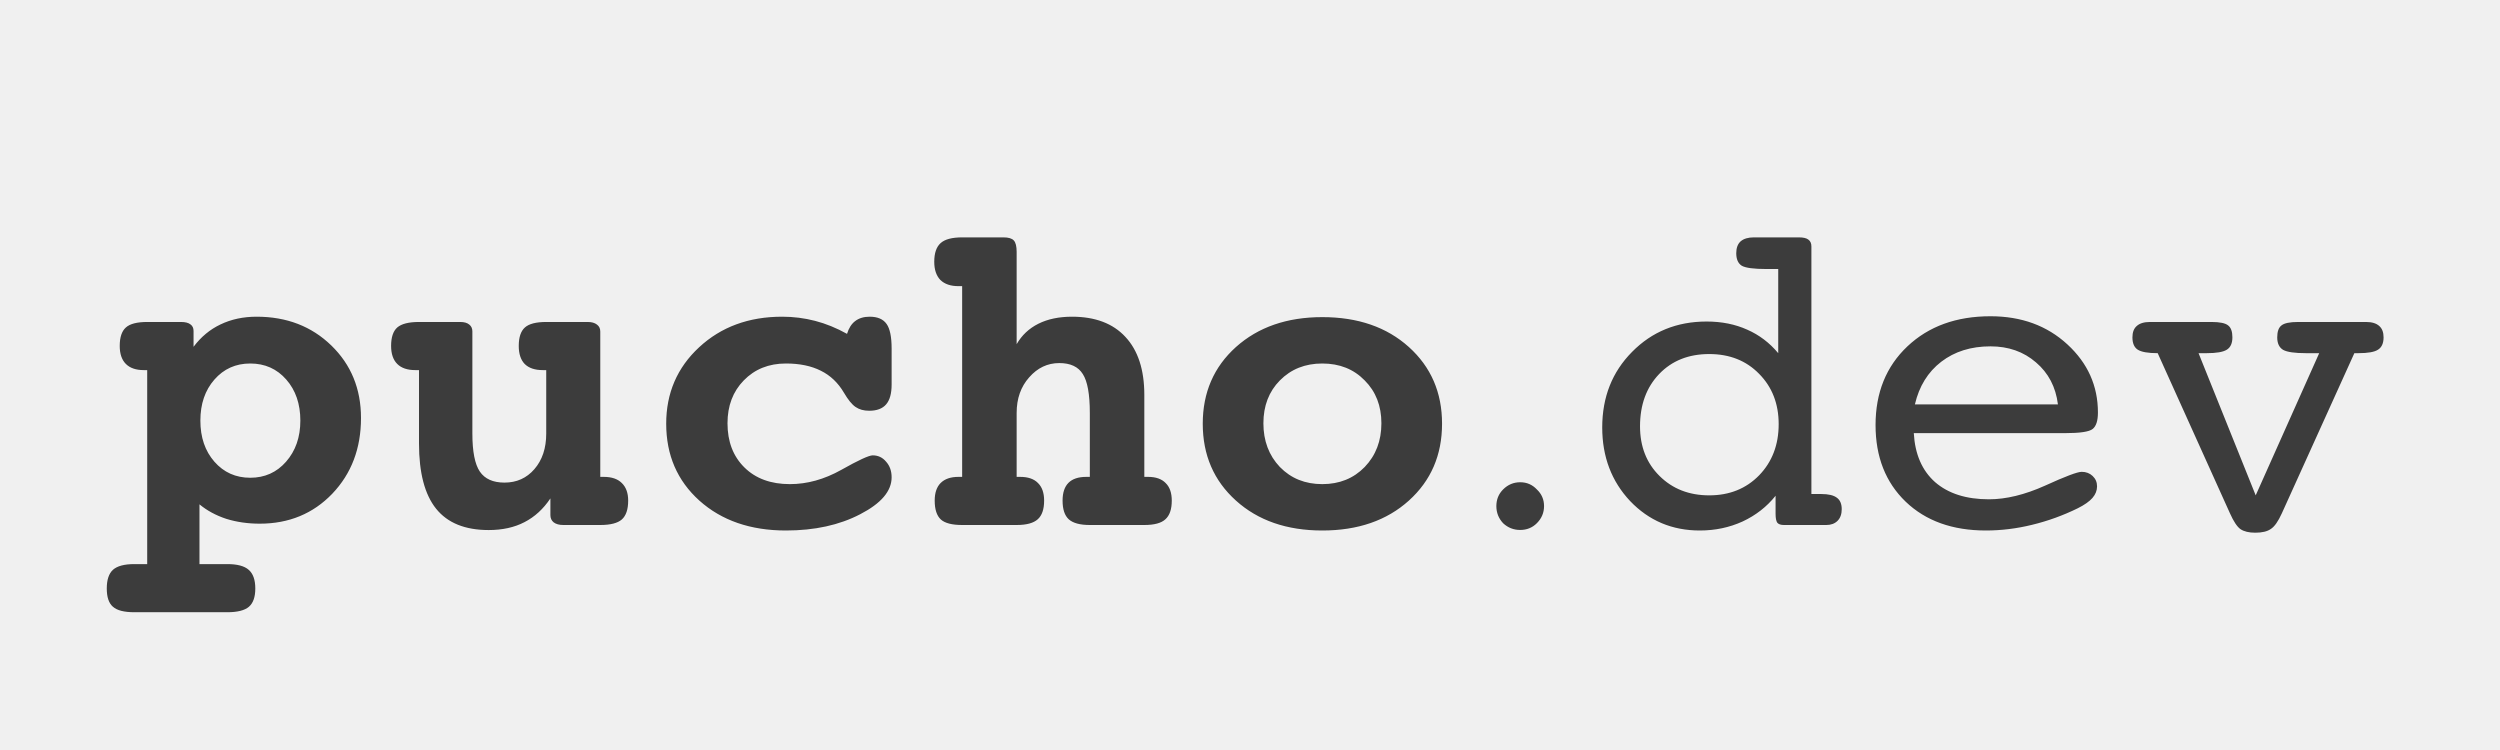
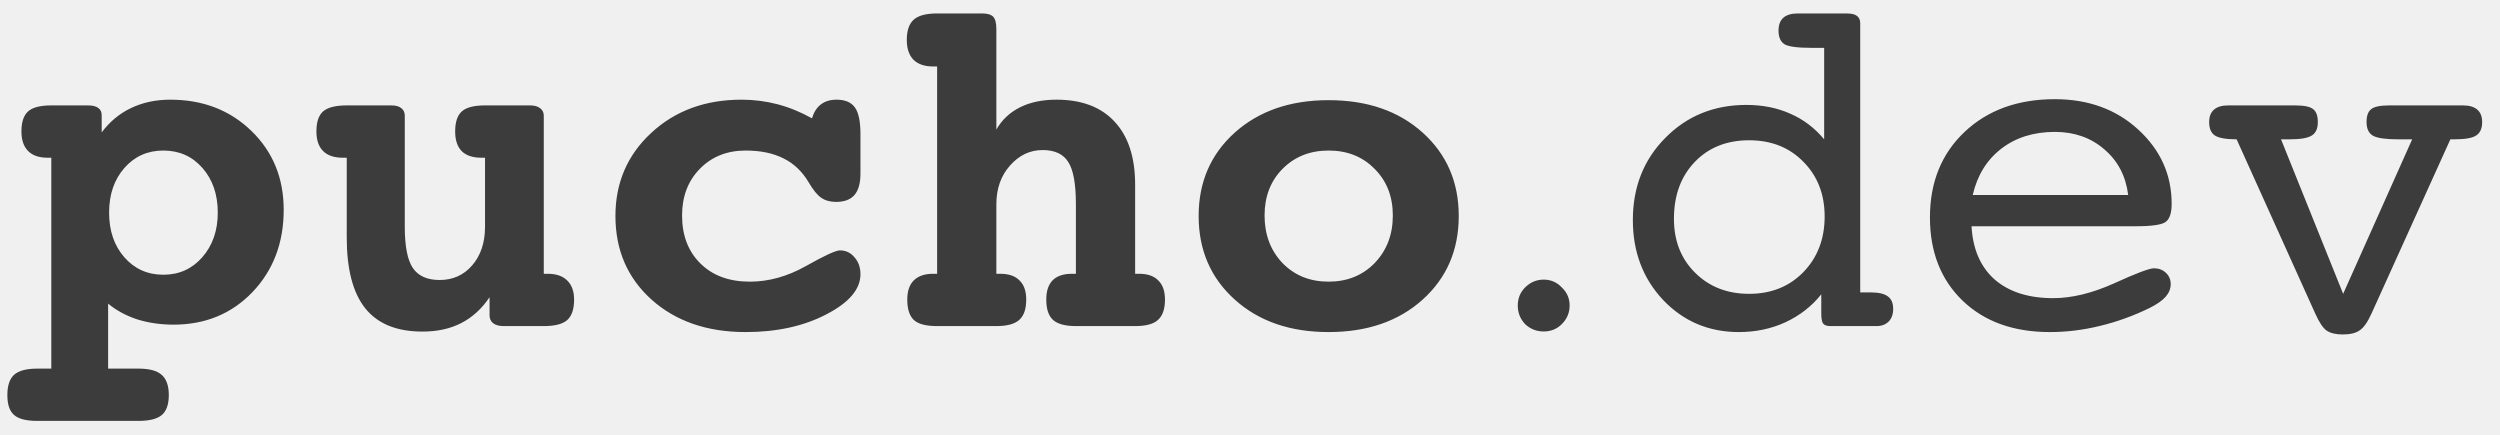
- <svg xmlns="http://www.w3.org/2000/svg" width="100" height="30" viewBox="0 0 100 30" fill="none">
-   <g clip-path="url(#clip0_5_3)">
-     <path d="M7.979 20.174V22.564H9.096C9.494 22.564 9.778 22.641 9.948 22.793C10.124 22.945 10.212 23.194 10.212 23.54C10.212 23.88 10.127 24.123 9.957 24.27C9.787 24.416 9.5 24.489 9.096 24.489H5.369C4.965 24.489 4.681 24.416 4.517 24.27C4.353 24.129 4.271 23.886 4.271 23.54C4.271 23.194 4.353 22.945 4.517 22.793C4.687 22.641 4.971 22.564 5.369 22.564H5.888V14.804H5.747C5.437 14.804 5.199 14.722 5.035 14.558C4.871 14.394 4.789 14.153 4.789 13.837C4.789 13.491 4.871 13.245 5.035 13.099C5.199 12.952 5.483 12.879 5.888 12.879H7.241C7.411 12.879 7.537 12.911 7.619 12.976C7.701 13.034 7.742 13.122 7.742 13.239V13.872C8.041 13.474 8.401 13.175 8.823 12.976C9.251 12.771 9.731 12.668 10.265 12.668C11.466 12.668 12.462 13.052 13.253 13.819C14.044 14.587 14.44 15.554 14.44 16.72C14.44 17.939 14.056 18.949 13.288 19.752C12.521 20.549 11.554 20.947 10.388 20.947C9.913 20.947 9.468 20.883 9.052 20.754C8.642 20.619 8.284 20.426 7.979 20.174ZM10.01 14.54C9.43 14.54 8.952 14.754 8.577 15.182C8.202 15.609 8.015 16.157 8.015 16.825C8.015 17.493 8.202 18.041 8.577 18.469C8.952 18.896 9.43 19.11 10.01 19.11C10.59 19.11 11.067 18.896 11.442 18.469C11.823 18.035 12.014 17.487 12.014 16.825C12.014 16.157 11.826 15.609 11.451 15.182C11.076 14.754 10.596 14.54 10.01 14.54ZM21.849 14.804H21.708C21.392 14.804 21.151 14.722 20.987 14.558C20.829 14.394 20.75 14.153 20.75 13.837C20.75 13.491 20.832 13.245 20.996 13.099C21.16 12.952 21.444 12.879 21.849 12.879H23.51C23.668 12.879 23.791 12.914 23.879 12.984C23.967 13.049 24.011 13.14 24.011 13.257V19.075H24.151C24.468 19.075 24.708 19.157 24.872 19.321C25.042 19.485 25.127 19.72 25.127 20.024C25.127 20.376 25.042 20.628 24.872 20.78C24.702 20.927 24.415 21 24.011 21H22.534C22.37 21 22.241 20.965 22.148 20.895C22.06 20.824 22.016 20.727 22.016 20.605V19.936C21.734 20.358 21.389 20.675 20.979 20.886C20.574 21.097 20.097 21.202 19.546 21.202C18.602 21.202 17.902 20.918 17.445 20.35C16.988 19.781 16.76 18.911 16.76 17.739V14.804H16.61C16.294 14.804 16.054 14.722 15.89 14.558C15.726 14.394 15.644 14.153 15.644 13.837C15.644 13.491 15.726 13.245 15.89 13.099C16.06 12.952 16.35 12.879 16.76 12.879H18.412C18.57 12.879 18.69 12.914 18.773 12.984C18.855 13.049 18.895 13.14 18.895 13.257V17.344C18.895 18.064 18.995 18.571 19.194 18.864C19.394 19.157 19.722 19.304 20.179 19.304C20.665 19.304 21.064 19.125 21.374 18.768C21.69 18.404 21.849 17.93 21.849 17.344V14.804ZM33.881 13.354C33.951 13.125 34.06 12.955 34.206 12.844C34.358 12.727 34.552 12.668 34.786 12.668C35.102 12.668 35.328 12.765 35.463 12.958C35.598 13.146 35.665 13.474 35.665 13.942V15.384C35.665 15.741 35.592 16.005 35.445 16.175C35.299 16.345 35.073 16.43 34.769 16.43C34.552 16.43 34.37 16.38 34.224 16.28C34.077 16.181 33.922 15.99 33.758 15.709C33.523 15.31 33.216 15.018 32.835 14.83C32.454 14.637 31.988 14.54 31.438 14.54C30.752 14.54 30.189 14.766 29.75 15.217C29.316 15.662 29.1 16.233 29.1 16.931C29.1 17.663 29.325 18.252 29.776 18.697C30.227 19.143 30.834 19.365 31.596 19.365C32.287 19.365 32.973 19.175 33.652 18.794C34.338 18.407 34.757 18.214 34.909 18.214C35.126 18.214 35.305 18.299 35.445 18.469C35.592 18.633 35.665 18.841 35.665 19.093C35.665 19.644 35.246 20.136 34.408 20.569C33.576 21.003 32.586 21.22 31.438 21.22C30.02 21.22 28.865 20.821 27.975 20.024C27.09 19.227 26.648 18.202 26.648 16.948C26.648 15.724 27.087 14.704 27.966 13.89C28.845 13.075 29.952 12.668 31.288 12.668C31.739 12.668 32.179 12.724 32.606 12.835C33.034 12.946 33.459 13.119 33.881 13.354ZM40.666 13.767C40.871 13.409 41.161 13.137 41.536 12.949C41.911 12.762 42.359 12.668 42.881 12.668C43.807 12.668 44.519 12.938 45.017 13.477C45.52 14.016 45.773 14.789 45.773 15.797V19.075H45.922C46.232 19.075 46.467 19.157 46.625 19.321C46.789 19.48 46.871 19.714 46.871 20.024C46.871 20.37 46.786 20.619 46.616 20.771C46.452 20.924 46.171 21 45.773 21H43.593C43.2 21 42.919 20.924 42.749 20.771C42.585 20.619 42.503 20.37 42.503 20.024C42.503 19.708 42.582 19.471 42.74 19.312C42.898 19.154 43.136 19.075 43.452 19.075H43.593V16.518C43.593 15.768 43.499 15.249 43.312 14.962C43.13 14.669 42.816 14.523 42.371 14.523C41.902 14.523 41.501 14.713 41.167 15.094C40.833 15.469 40.666 15.943 40.666 16.518V19.075H40.807C41.123 19.075 41.36 19.157 41.519 19.321C41.683 19.48 41.765 19.714 41.765 20.024C41.765 20.37 41.68 20.619 41.51 20.771C41.34 20.924 41.059 21 40.666 21H38.486C38.082 21 37.798 20.927 37.634 20.78C37.47 20.628 37.388 20.376 37.388 20.024C37.388 19.714 37.467 19.48 37.625 19.321C37.789 19.157 38.026 19.075 38.337 19.075H38.486V11.446H38.337C38.026 11.446 37.786 11.364 37.616 11.2C37.452 11.03 37.37 10.787 37.37 10.471C37.37 10.125 37.455 9.876 37.625 9.724C37.795 9.571 38.082 9.495 38.486 9.495H40.139C40.338 9.495 40.476 9.536 40.552 9.618C40.628 9.7 40.666 9.853 40.666 10.075V13.767ZM52.892 14.54C52.206 14.54 51.641 14.766 51.195 15.217C50.756 15.662 50.536 16.233 50.536 16.931C50.536 17.634 50.756 18.217 51.195 18.68C51.641 19.137 52.206 19.365 52.892 19.365C53.577 19.365 54.143 19.137 54.588 18.68C55.033 18.217 55.256 17.634 55.256 16.931C55.256 16.233 55.033 15.662 54.588 15.217C54.148 14.766 53.583 14.54 52.892 14.54ZM52.892 12.685C54.315 12.685 55.47 13.084 56.355 13.881C57.239 14.678 57.682 15.7 57.682 16.948C57.682 18.202 57.239 19.227 56.355 20.024C55.47 20.821 54.315 21.22 52.892 21.22C51.474 21.22 50.322 20.821 49.438 20.024C48.553 19.227 48.11 18.202 48.11 16.948C48.11 15.7 48.553 14.678 49.438 13.881C50.328 13.084 51.48 12.685 52.892 12.685ZM59.854 20.244C59.854 19.98 59.944 19.758 60.124 19.578C60.316 19.386 60.544 19.29 60.808 19.29C61.072 19.29 61.294 19.386 61.474 19.578C61.666 19.758 61.762 19.98 61.762 20.244C61.762 20.508 61.666 20.736 61.474 20.928C61.294 21.108 61.072 21.198 60.808 21.198C60.544 21.198 60.316 21.108 60.124 20.928C59.944 20.736 59.854 20.508 59.854 20.244ZM71.357 21C71.234 21 71.147 20.971 71.094 20.912C71.047 20.848 71.023 20.727 71.023 20.552V19.831C70.672 20.27 70.232 20.613 69.705 20.859C69.178 21.1 68.606 21.22 67.991 21.22C66.884 21.22 65.955 20.827 65.205 20.042C64.461 19.251 64.089 18.27 64.089 17.098C64.089 15.885 64.487 14.877 65.284 14.074C66.081 13.266 67.074 12.861 68.264 12.861C68.867 12.861 69.409 12.97 69.89 13.187C70.37 13.398 70.783 13.711 71.129 14.127V10.761H70.663C70.153 10.761 69.822 10.717 69.67 10.629C69.523 10.535 69.45 10.368 69.45 10.128C69.45 9.917 69.509 9.759 69.626 9.653C69.749 9.548 69.925 9.495 70.153 9.495H71.955C72.131 9.495 72.257 9.524 72.333 9.583C72.415 9.642 72.456 9.732 72.456 9.855V19.761H72.852C73.139 19.761 73.347 19.811 73.476 19.91C73.605 20.004 73.669 20.156 73.669 20.367C73.669 20.566 73.613 20.722 73.502 20.833C73.391 20.944 73.241 21 73.054 21H71.357ZM65.601 17.054C65.601 17.862 65.861 18.524 66.383 19.04C66.904 19.556 67.566 19.814 68.369 19.814C69.178 19.814 69.843 19.547 70.364 19.014C70.886 18.475 71.147 17.792 71.147 16.966C71.147 16.151 70.886 15.48 70.364 14.953C69.849 14.426 69.184 14.162 68.369 14.162C67.543 14.162 66.875 14.429 66.365 14.962C65.856 15.495 65.601 16.192 65.601 17.054ZM76.552 17.326C76.599 18.17 76.883 18.823 77.404 19.286C77.932 19.743 78.649 19.972 79.558 19.972C80.243 19.972 80.99 19.79 81.799 19.427C82.607 19.058 83.097 18.873 83.267 18.873C83.442 18.873 83.589 18.929 83.706 19.04C83.823 19.151 83.882 19.289 83.882 19.453C83.882 19.623 83.82 19.778 83.697 19.919C83.574 20.06 83.378 20.197 83.108 20.332C82.522 20.619 81.916 20.839 81.289 20.991C80.668 21.144 80.05 21.22 79.435 21.22C78.099 21.22 77.029 20.836 76.227 20.068C75.424 19.295 75.022 18.273 75.022 17.001C75.022 15.706 75.447 14.657 76.297 13.854C77.147 13.052 78.254 12.65 79.619 12.65C80.856 12.65 81.881 13.025 82.695 13.775C83.51 14.525 83.917 15.434 83.917 16.5C83.917 16.828 83.847 17.048 83.706 17.159C83.571 17.27 83.199 17.326 82.59 17.326H82.458H76.552ZM76.596 16.175H82.317C82.23 15.477 81.936 14.918 81.439 14.496C80.946 14.068 80.34 13.854 79.619 13.854C78.84 13.854 78.184 14.06 77.65 14.47C77.117 14.88 76.766 15.448 76.596 16.175ZM86.308 14.127C85.921 14.127 85.654 14.08 85.508 13.986C85.367 13.893 85.297 13.729 85.297 13.494C85.297 13.289 85.356 13.137 85.473 13.037C85.59 12.932 85.766 12.879 86 12.879H88.461C88.795 12.879 89.018 12.926 89.129 13.02C89.24 13.107 89.296 13.266 89.296 13.494C89.296 13.729 89.223 13.893 89.076 13.986C88.93 14.08 88.66 14.127 88.268 14.127H87.942L90.228 19.814L92.768 14.127H92.24C91.789 14.127 91.484 14.083 91.326 13.995C91.168 13.901 91.089 13.734 91.089 13.494C91.089 13.266 91.144 13.107 91.256 13.02C91.367 12.926 91.59 12.879 91.924 12.879H94.64C94.874 12.879 95.05 12.932 95.167 13.037C95.284 13.137 95.343 13.289 95.343 13.494C95.343 13.729 95.269 13.893 95.123 13.986C94.982 14.08 94.719 14.127 94.332 14.127H94.174L91.273 20.534C91.127 20.856 90.981 21.064 90.834 21.158C90.693 21.258 90.485 21.308 90.21 21.308C89.958 21.308 89.762 21.261 89.621 21.167C89.486 21.073 89.346 20.862 89.199 20.534L86.308 14.127Z" fill="#3C3C3C" />
-   </g>
-   <defs>
-     <clipPath id="clip0_5_3">
-       <rect width="100" height="30" fill="white" />
-     </clipPath>
-   </defs>
+ <svg xmlns="http://www.w3.org/2000/svg" width="92" height="16" viewBox="0 0 92 16" fill="none">
+   <path d="M3.979 11.174V13.565H5.096C5.494 13.565 5.778 13.641 5.948 13.793C6.124 13.945 6.212 14.194 6.212 14.54C6.212 14.88 6.127 15.123 5.957 15.27C5.787 15.416 5.5 15.489 5.096 15.489H1.369C0.965 15.489 0.681 15.416 0.517 15.27C0.353 15.129 0.271 14.886 0.271 14.54C0.271 14.194 0.353 13.945 0.517 13.793C0.687 13.641 0.971 13.565 1.369 13.565H1.888V5.804H1.747C1.437 5.804 1.199 5.722 1.035 5.558C0.871 5.394 0.789 5.153 0.789 4.837C0.789 4.491 0.871 4.245 1.035 4.099C1.199 3.952 1.483 3.879 1.888 3.879H3.241C3.411 3.879 3.537 3.911 3.619 3.976C3.701 4.034 3.742 4.122 3.742 4.239V4.872C4.041 4.474 4.401 4.175 4.823 3.976C5.251 3.771 5.731 3.668 6.265 3.668C7.466 3.668 8.462 4.052 9.253 4.819C10.044 5.587 10.44 6.554 10.44 7.72C10.44 8.938 10.056 9.949 9.288 10.752C8.521 11.549 7.554 11.947 6.388 11.947C5.913 11.947 5.468 11.883 5.052 11.754C4.642 11.619 4.284 11.426 3.979 11.174ZM6.01 5.54C5.43 5.54 4.952 5.754 4.577 6.182C4.202 6.609 4.015 7.157 4.015 7.825C4.015 8.493 4.202 9.041 4.577 9.469C4.952 9.896 5.43 10.11 6.01 10.11C6.59 10.11 7.067 9.896 7.442 9.469C7.823 9.035 8.014 8.487 8.014 7.825C8.014 7.157 7.826 6.609 7.451 6.182C7.076 5.754 6.596 5.54 6.01 5.54ZM17.849 5.804H17.708C17.392 5.804 17.151 5.722 16.987 5.558C16.829 5.394 16.75 5.153 16.75 4.837C16.75 4.491 16.832 4.245 16.996 4.099C17.16 3.952 17.444 3.879 17.849 3.879H19.51C19.668 3.879 19.791 3.914 19.879 3.984C19.967 4.049 20.011 4.14 20.011 4.257V10.075H20.151C20.468 10.075 20.708 10.157 20.872 10.321C21.042 10.485 21.127 10.72 21.127 11.024C21.127 11.376 21.042 11.628 20.872 11.78C20.702 11.927 20.415 12 20.011 12H18.534C18.37 12 18.241 11.965 18.148 11.895C18.06 11.824 18.016 11.727 18.016 11.604V10.937C17.734 11.358 17.389 11.675 16.979 11.886C16.574 12.097 16.097 12.202 15.546 12.202C14.602 12.202 13.902 11.918 13.445 11.35C12.988 10.781 12.76 9.911 12.76 8.739V5.804H12.61C12.294 5.804 12.054 5.722 11.89 5.558C11.726 5.394 11.644 5.153 11.644 4.837C11.644 4.491 11.726 4.245 11.89 4.099C12.06 3.952 12.35 3.879 12.76 3.879H14.412C14.57 3.879 14.69 3.914 14.773 3.984C14.854 4.049 14.896 4.14 14.896 4.257V8.344C14.896 9.064 14.995 9.571 15.194 9.864C15.394 10.157 15.722 10.304 16.179 10.304C16.665 10.304 17.064 10.125 17.374 9.768C17.69 9.404 17.849 8.93 17.849 8.344V5.804ZM29.881 4.354C29.951 4.125 30.06 3.955 30.206 3.844C30.358 3.727 30.552 3.668 30.786 3.668C31.102 3.668 31.328 3.765 31.463 3.958C31.598 4.146 31.665 4.474 31.665 4.942V6.384C31.665 6.741 31.592 7.005 31.445 7.175C31.299 7.345 31.073 7.43 30.769 7.43C30.552 7.43 30.37 7.38 30.224 7.28C30.077 7.181 29.922 6.99 29.758 6.709C29.523 6.311 29.216 6.018 28.835 5.83C28.454 5.637 27.988 5.54 27.438 5.54C26.752 5.54 26.189 5.766 25.75 6.217C25.316 6.662 25.1 7.233 25.1 7.931C25.1 8.663 25.325 9.252 25.776 9.697C26.227 10.143 26.834 10.365 27.596 10.365C28.287 10.365 28.973 10.175 29.652 9.794C30.338 9.407 30.757 9.214 30.909 9.214C31.126 9.214 31.305 9.299 31.445 9.469C31.592 9.633 31.665 9.841 31.665 10.093C31.665 10.644 31.246 11.136 30.408 11.569C29.576 12.003 28.586 12.22 27.438 12.22C26.02 12.22 24.865 11.821 23.975 11.024C23.09 10.227 22.648 9.202 22.648 7.948C22.648 6.724 23.087 5.704 23.966 4.89C24.845 4.075 25.952 3.668 27.288 3.668C27.739 3.668 28.179 3.724 28.606 3.835C29.034 3.946 29.459 4.119 29.881 4.354ZM36.666 4.767C36.871 4.409 37.161 4.137 37.536 3.949C37.911 3.762 38.359 3.668 38.881 3.668C39.807 3.668 40.519 3.938 41.017 4.477C41.52 5.016 41.773 5.789 41.773 6.797V10.075H41.922C42.232 10.075 42.467 10.157 42.625 10.321C42.789 10.479 42.871 10.714 42.871 11.024C42.871 11.37 42.786 11.619 42.616 11.771C42.452 11.924 42.171 12 41.773 12H39.593C39.2 12 38.919 11.924 38.749 11.771C38.585 11.619 38.503 11.37 38.503 11.024C38.503 10.708 38.582 10.471 38.74 10.312C38.898 10.154 39.136 10.075 39.452 10.075H39.593V7.518C39.593 6.768 39.499 6.249 39.312 5.962C39.13 5.669 38.816 5.522 38.371 5.522C37.902 5.522 37.501 5.713 37.167 6.094C36.833 6.469 36.666 6.943 36.666 7.518V10.075H36.807C37.123 10.075 37.36 10.157 37.519 10.321C37.683 10.479 37.765 10.714 37.765 11.024C37.765 11.37 37.68 11.619 37.51 11.771C37.34 11.924 37.059 12 36.666 12H34.486C34.082 12 33.798 11.927 33.634 11.78C33.47 11.628 33.388 11.376 33.388 11.024C33.388 10.714 33.467 10.479 33.625 10.321C33.789 10.157 34.026 10.075 34.337 10.075H34.486V2.446H34.337C34.026 2.446 33.786 2.364 33.616 2.2C33.452 2.03 33.37 1.787 33.37 1.471C33.37 1.125 33.455 0.876 33.625 0.724C33.795 0.571 34.082 0.495 34.486 0.495H36.139C36.338 0.495 36.476 0.536 36.552 0.618C36.628 0.7 36.666 0.853 36.666 1.075V4.767ZM48.892 5.54C48.206 5.54 47.641 5.766 47.195 6.217C46.756 6.662 46.536 7.233 46.536 7.931C46.536 8.634 46.756 9.217 47.195 9.68C47.641 10.137 48.206 10.365 48.892 10.365C49.577 10.365 50.143 10.137 50.588 9.68C51.033 9.217 51.256 8.634 51.256 7.931C51.256 7.233 51.033 6.662 50.588 6.217C50.148 5.766 49.583 5.54 48.892 5.54ZM48.892 3.686C50.315 3.686 51.47 4.084 52.355 4.881C53.239 5.678 53.682 6.7 53.682 7.948C53.682 9.202 53.239 10.227 52.355 11.024C51.47 11.821 50.315 12.22 48.892 12.22C47.474 12.22 46.322 11.821 45.438 11.024C44.553 10.227 44.11 9.202 44.11 7.948C44.11 6.7 44.553 5.678 45.438 4.881C46.328 4.084 47.48 3.686 48.892 3.686ZM55.854 11.244C55.854 10.98 55.944 10.758 56.124 10.578C56.316 10.386 56.544 10.29 56.808 10.29C57.072 10.29 57.294 10.386 57.474 10.578C57.666 10.758 57.762 10.98 57.762 11.244C57.762 11.508 57.666 11.736 57.474 11.928C57.294 12.108 57.072 12.198 56.808 12.198C56.544 12.198 56.316 12.108 56.124 11.928C55.944 11.736 55.854 11.508 55.854 11.244ZM67.357 12C67.234 12 67.147 11.971 67.094 11.912C67.047 11.848 67.023 11.727 67.023 11.552V10.831C66.672 11.271 66.232 11.613 65.705 11.859C65.178 12.1 64.606 12.22 63.991 12.22C62.884 12.22 61.955 11.827 61.205 11.042C60.461 10.251 60.089 9.27 60.089 8.098C60.089 6.885 60.487 5.877 61.284 5.074C62.081 4.266 63.074 3.861 64.264 3.861C64.867 3.861 65.409 3.97 65.89 4.187C66.37 4.397 66.783 4.711 67.129 5.127V1.761H66.663C66.153 1.761 65.822 1.717 65.67 1.629C65.523 1.535 65.45 1.368 65.45 1.128C65.45 0.917 65.509 0.759 65.626 0.653C65.749 0.548 65.925 0.495 66.153 0.495H67.955C68.131 0.495 68.257 0.524 68.333 0.583C68.415 0.642 68.456 0.732 68.456 0.855V10.761H68.852C69.139 10.761 69.347 10.81 69.476 10.91C69.605 11.004 69.669 11.156 69.669 11.367C69.669 11.566 69.613 11.722 69.502 11.833C69.391 11.944 69.241 12 69.054 12H67.357ZM61.601 8.054C61.601 8.862 61.861 9.524 62.383 10.04C62.904 10.556 63.566 10.813 64.369 10.813C65.178 10.813 65.843 10.547 66.364 10.014C66.886 9.475 67.147 8.792 67.147 7.966C67.147 7.151 66.886 6.48 66.364 5.953C65.849 5.426 65.184 5.162 64.369 5.162C63.543 5.162 62.875 5.429 62.365 5.962C61.855 6.495 61.601 7.192 61.601 8.054ZM72.552 8.326C72.599 9.17 72.883 9.823 73.404 10.286C73.932 10.743 74.649 10.972 75.558 10.972C76.243 10.972 76.99 10.79 77.799 10.427C78.607 10.058 79.097 9.873 79.267 9.873C79.442 9.873 79.589 9.929 79.706 10.04C79.823 10.151 79.882 10.289 79.882 10.453C79.882 10.623 79.82 10.778 79.697 10.919C79.574 11.06 79.378 11.197 79.108 11.332C78.522 11.619 77.916 11.839 77.289 11.991C76.668 12.144 76.05 12.22 75.435 12.22C74.099 12.22 73.029 11.836 72.227 11.068C71.424 10.295 71.022 9.272 71.022 8.001C71.022 6.706 71.447 5.657 72.297 4.854C73.147 4.052 74.254 3.65 75.619 3.65C76.856 3.65 77.881 4.025 78.695 4.775C79.51 5.525 79.917 6.434 79.917 7.5C79.917 7.828 79.847 8.048 79.706 8.159C79.571 8.271 79.199 8.326 78.59 8.326H78.458H72.552ZM72.596 7.175H78.317C78.23 6.478 77.936 5.918 77.439 5.496C76.946 5.068 76.34 4.854 75.619 4.854C74.84 4.854 74.184 5.06 73.65 5.47C73.117 5.88 72.766 6.448 72.596 7.175ZM82.308 5.127C81.921 5.127 81.654 5.08 81.508 4.986C81.367 4.893 81.297 4.729 81.297 4.494C81.297 4.289 81.356 4.137 81.473 4.037C81.59 3.932 81.766 3.879 82 3.879H84.461C84.795 3.879 85.018 3.926 85.129 4.02C85.24 4.107 85.296 4.266 85.296 4.494C85.296 4.729 85.223 4.893 85.076 4.986C84.93 5.08 84.66 5.127 84.268 5.127H83.942L86.228 10.813L88.768 5.127H88.24C87.789 5.127 87.484 5.083 87.326 4.995C87.168 4.901 87.089 4.734 87.089 4.494C87.089 4.266 87.144 4.107 87.256 4.02C87.367 3.926 87.59 3.879 87.924 3.879H90.64C90.874 3.879 91.05 3.932 91.167 4.037C91.284 4.137 91.343 4.289 91.343 4.494C91.343 4.729 91.269 4.893 91.123 4.986C90.982 5.08 90.719 5.127 90.332 5.127H90.174L87.273 11.534C87.127 11.856 86.981 12.065 86.834 12.158C86.693 12.258 86.485 12.308 86.21 12.308C85.958 12.308 85.762 12.261 85.621 12.167C85.486 12.073 85.346 11.862 85.199 11.534L82.308 5.127Z" fill="#3C3C3C" />
</svg>
